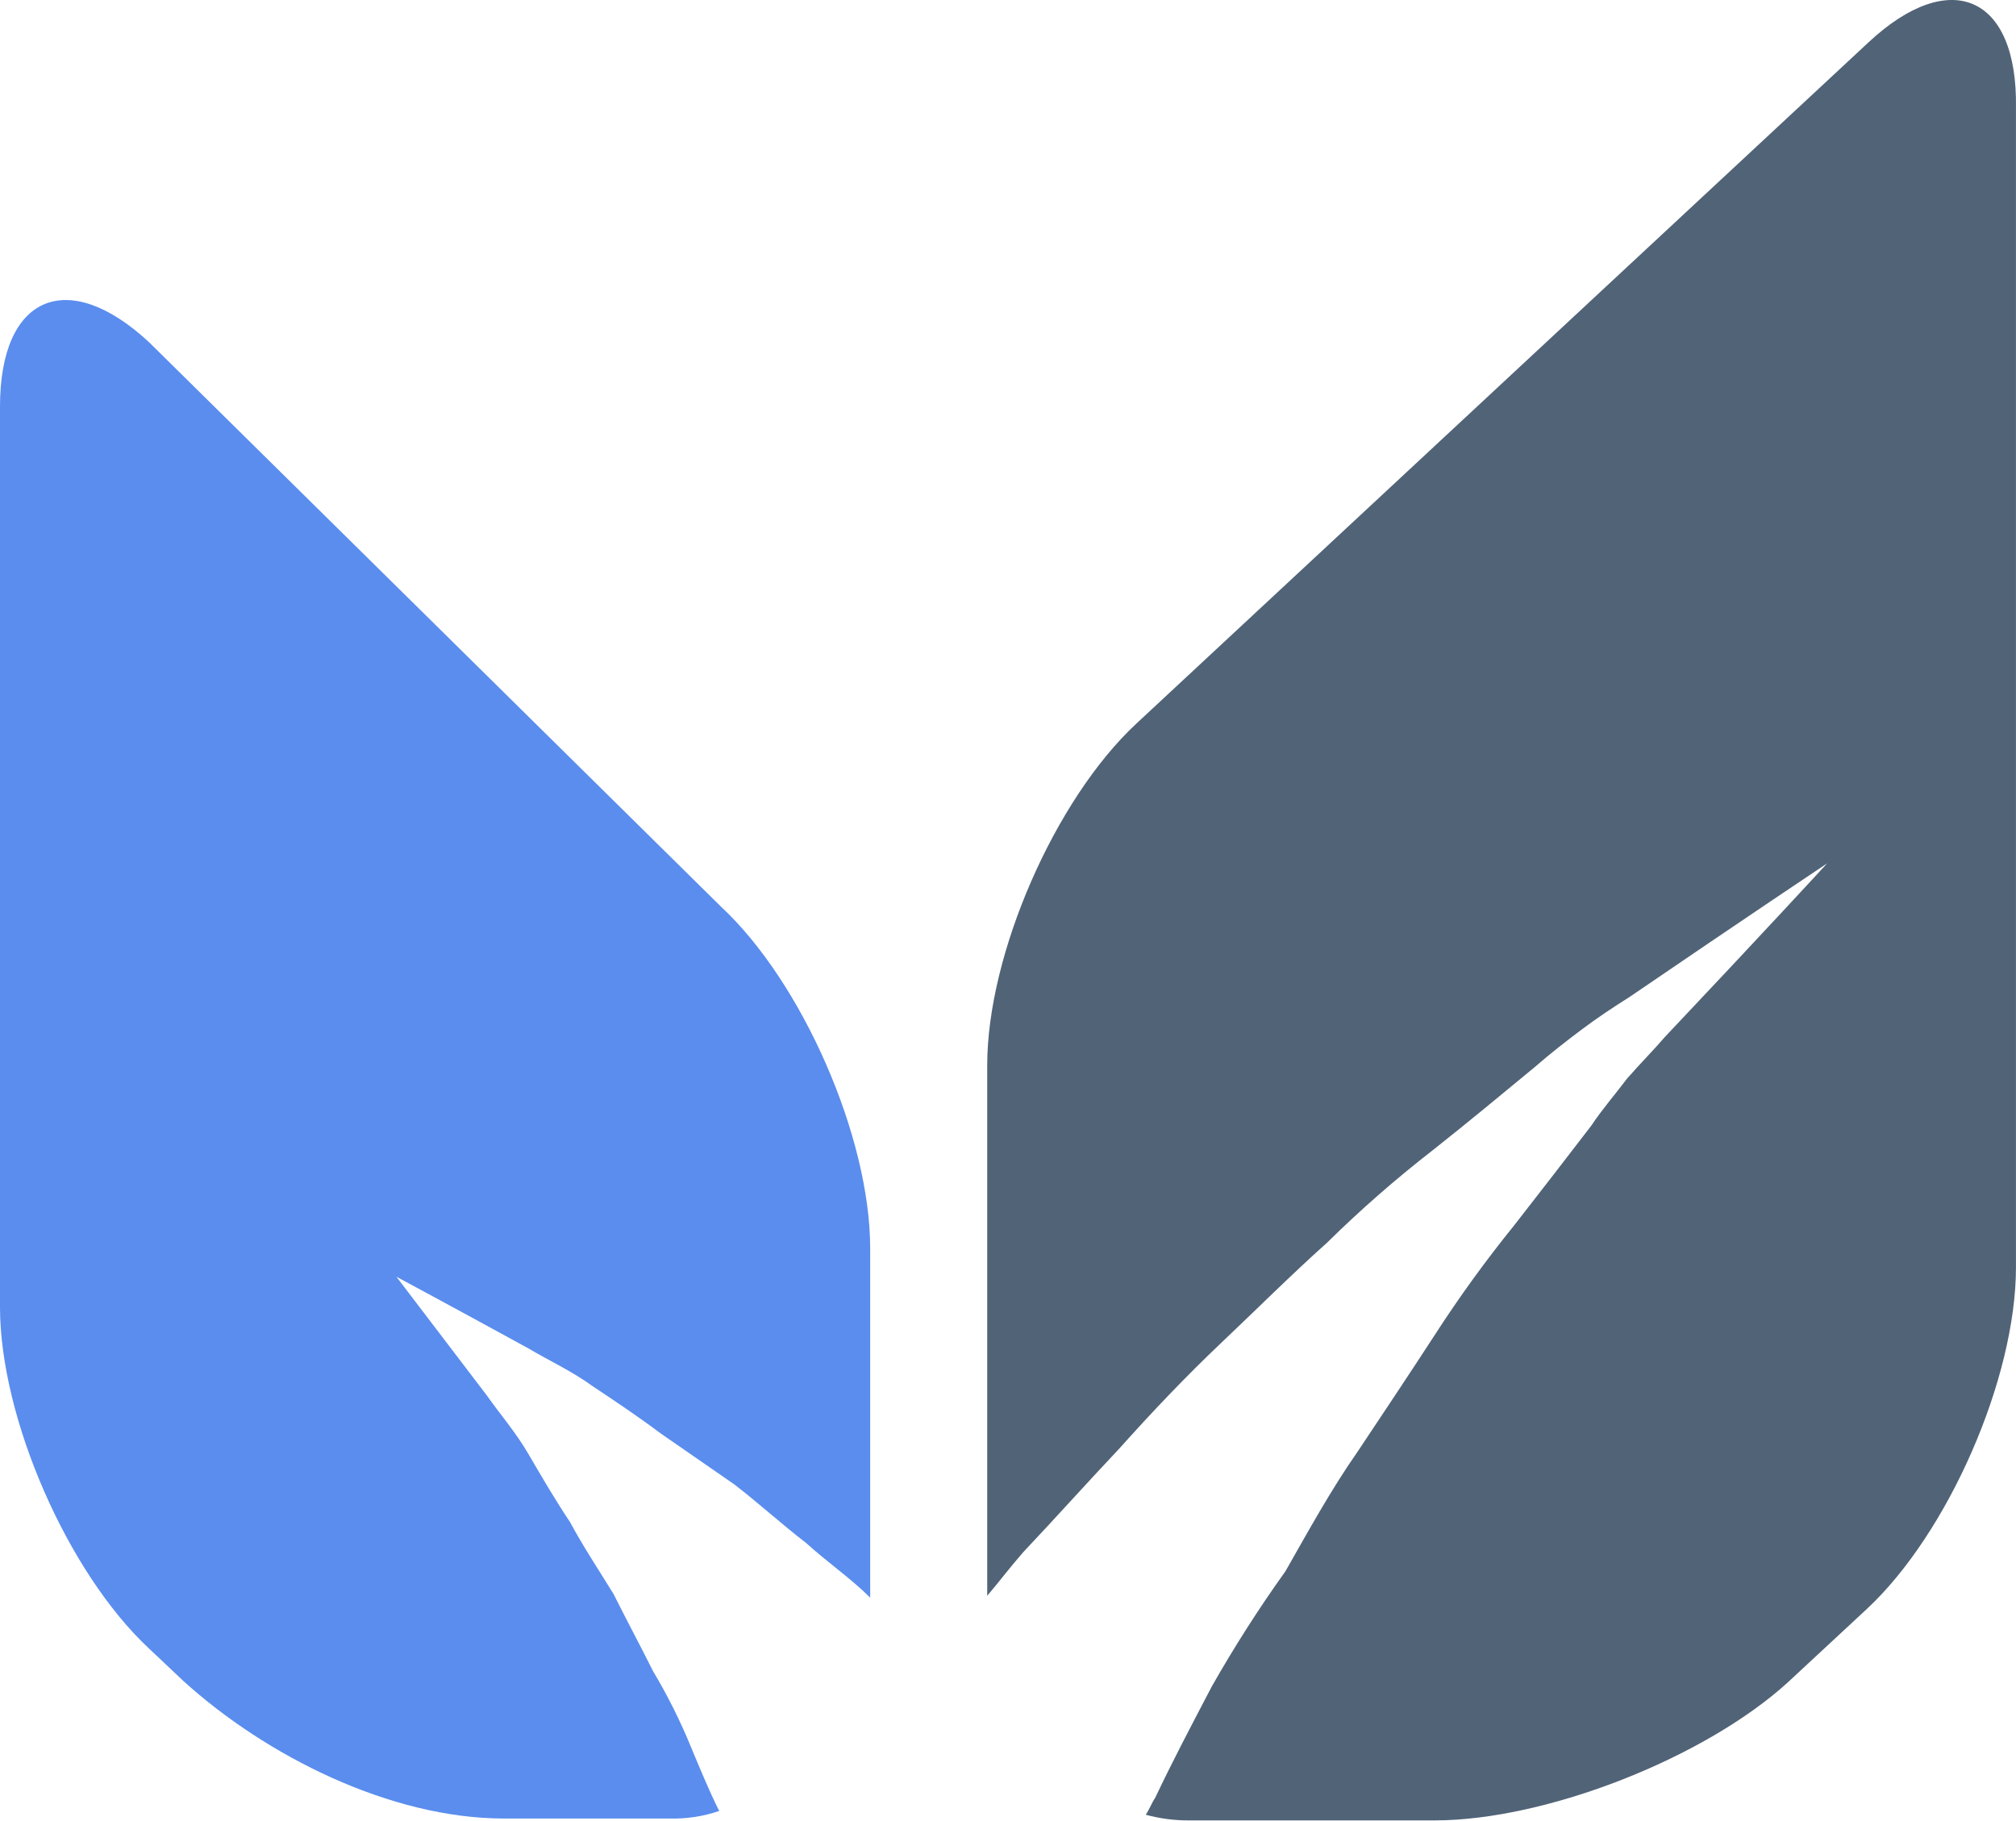
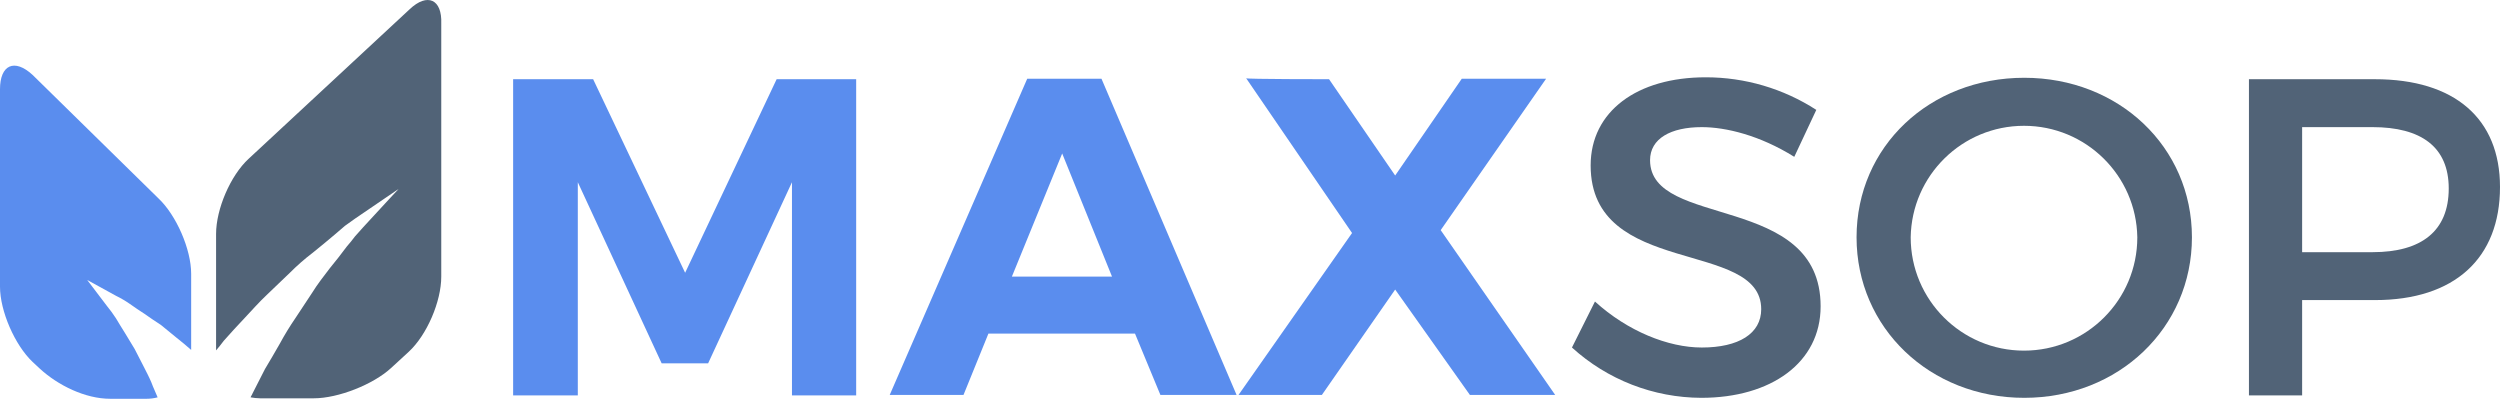
- <svg xmlns="http://www.w3.org/2000/svg" width="106.802" height="96.432" viewBox="0 0 106.802 96.432">
-   <g id="icon-logo" transform="translate(-9.4 -6.668)">
-     <path id="Path_20" data-name="Path 20" d="M46,99.2a29.856,29.856,0,0,0-2-4c-.7-1.4-1.4-2.7-2.1-4.1-.8-1.3-1.6-2.5-2.3-3.8-.8-1.2-1.5-2.4-2.2-3.6s-1.5-2.1-2.2-3.1c-2.9-3.8-4.8-6.3-4.8-6.3s2.8,1.5,7,3.8c1,.6,2.3,1.2,3.4,2,1.2.8,2.4,1.6,3.6,2.5l3.9,2.7c1.3,1,2.5,2.1,3.8,3.1,1.1,1,2.4,1.9,3.4,2.9V72.8c0-5.9-3.6-14.1-7.9-18.1L17.3,24.8c-4.3-4-7.9-2.5-7.9,3.4V75.9C9.4,81.8,13,90,17.3,94l1.8,1.7c4.4,4,11,7.3,17,7.3h8.8a7.457,7.457,0,0,0,2.6-.4C47,101.6,46.5,100.4,46,99.2Z" fill="#5a8dee" />
-     <path id="Path_21" data-name="Path 21" d="M108.4,8.9,69.6,45c-4.3,4-7.9,12.2-7.9,18.1V91.2c.6-.7,1.2-1.5,1.9-2.3,1.7-1.8,3.4-3.7,5.1-5.5,1.7-1.9,3.5-3.8,5.4-5.6s3.7-3.6,5.6-5.3a63.334,63.334,0,0,1,5.6-4.9c1.9-1.5,3.7-3,5.4-4.4.8-.7,1.7-1.4,2.5-2s1.7-1.2,2.5-1.7c6.3-4.3,10.5-7.1,10.5-7.1s-3.4,3.7-8.6,9.2c-.6.7-1.3,1.4-2,2.2-.6.8-1.3,1.6-1.9,2.5-1.3,1.7-2.7,3.5-4.1,5.3a66.546,66.546,0,0,0-4.2,5.8c-1.3,2-2.7,4.1-4.1,6.2-1.4,2-2.6,4.2-3.8,6.3A69.161,69.161,0,0,0,73.6,96c-1.1,2.1-2.1,4-3,5.9-.2.3-.3.6-.5.9a8.524,8.524,0,0,0,2.3.3h13c5.9,0,14.3-3.3,18.7-7.3l4.2-3.9c4.3-4,7.9-12.2,7.9-18.1V12.4C116.3,6.4,112.7,4.9,108.4,8.9Z" fill="#516377" />
+ <svg xmlns="http://www.w3.org/2000/svg" width="521.8" height="83.234" viewBox="0 0 521.8 83.234">
+   <g id="logo_with_name" transform="translate(-15.1 -38.366)">
+     <g id="Group_52" data-name="Group 52">
+       <g id="Group_50" data-name="Group 50">
+         <path id="Path_12" data-name="Path 12" d="M138.9,54.9l19.2,40.4,19.1-40.4h16.6v66H180.4V76.4l-17.5,37.8h-9.7L135.7,76.4v44.5H122.2v-66h16.7Z" fill="#5a8dee" />
+         <path id="Path_13" data-name="Path 13" d="M252,108H221.4l-5.2,12.8H200.8l28.7-66H245l28.2,66H257.3Zm-4.8-11.9L236.8,70.4,226.3,96.1h20.9Z" fill="#5a8dee" />
+         <path id="Path_14" data-name="Path 14" d="M292.5,54.9,306.3,75l13.9-20.2h17.6l-22,31.6,23.9,34.4H321.9l-15.6-22-15.3,22H273.6L297.3,87,275.2,54.7C275.1,54.9,292.5,54.9,292.5,54.9Z" fill="#5a8dee" />
+       </g>
+       <g id="Group_51" data-name="Group 51">
+         <path id="Path_15" data-name="Path 15" d="M370.3,64.9c-6.5,0-10.8,2.4-10.8,6.9,0,14.4,35.6,6.7,35.6,30.5,0,11.8-10.4,19.1-24.9,19.1a40.3,40.3,0,0,1-27-10.5l4.8-9.6c6.8,6.2,15.3,9.6,22.3,9.6,7.7,0,12.4-2.9,12.4-8,0-14.7-35.6-6.5-35.6-30,0-11.3,9.7-18.4,24-18.4a42.474,42.474,0,0,1,23.1,6.8l-4.6,9.8C382.4,66.6,375.3,64.9,370.3,64.9Z" fill="#516377" />
+         <path id="Path_16" data-name="Path 16" d="M472.6,87.9c0,18.9-15.3,33.5-35,33.5s-35-14.6-35-33.5c0-19,15.3-33.3,35-33.3S472.6,69,472.6,87.9Zm-58.7,0a23.65,23.65,0,0,0,47.3,0,23.653,23.653,0,0,0-47.3,0Z" fill="#516377" />
+         <path id="Path_17" data-name="Path 17" d="M536.9,77.4c0,14.9-9.5,23.6-26.1,23.6H495.6v19.9H484.5v-66h26.3C527.4,54.9,536.9,63.1,536.9,77.4Zm-10.7.3c0-8.7-5.8-12.8-15.9-12.8H495.6V91h14.7C520.5,91,526.2,86.6,526.2,77.7Z" fill="#516377" />
+       </g>
+     </g>
+     <g id="Group_53" data-name="Group 53">
+       <path id="Path_18" data-name="Path 18" d="M46.7,118.2c-.5-1.2-1.1-2.3-1.7-3.5s-1.2-2.3-1.8-3.5c-.7-1.1-1.3-2.2-2-3.3s-1.3-2.1-1.9-3.1a29.272,29.272,0,0,0-1.9-2.6c-2.5-3.3-4.1-5.4-4.1-5.4s2.4,1.3,6,3.3a21.852,21.852,0,0,1,2.9,1.7c1,.7,2,1.4,3.1,2.1,1.1.8,2.2,1.5,3.4,2.3l3.3,2.7c1,.8,2,1.6,3,2.5V95.5c0-5.1-3.1-12.2-6.8-15.7L21.9,54c-3.8-3.5-6.8-2.1-6.8,3V98.2c0,5.1,3.1,12.2,6.8,15.7l1.5,1.4c3.8,3.5,9.5,6.3,14.7,6.3h7.6a9.079,9.079,0,0,0,2.3-.3C47.6,120.3,47.1,119.3,46.7,118.2Z" fill="#5a8dee" />
+       <path id="Path_19" data-name="Path 19" d="M100.6,40.3,67,71.5C63.2,75,60.2,82,60.2,87.2v24.3c.5-.6,1.1-1.3,1.6-2,1.4-1.6,2.9-3.2,4.4-4.8s3-3.3,4.6-4.8,3.2-3.1,4.8-4.6a46.542,46.542,0,0,1,4.8-4.2c1.6-1.3,3.2-2.6,4.6-3.8l2.1-1.8L89.2,84c5.4-3.7,9.1-6.2,9.1-6.2s-3,3.2-7.4,8c-.5.6-1.1,1.2-1.7,1.9-.5.7-1.1,1.4-1.7,2.1-1.1,1.5-2.3,3-3.6,4.6-1.2,1.6-2.5,3.2-3.6,5-1.2,1.8-2.3,3.5-3.5,5.3a59.96,59.96,0,0,0-3.3,5.4c-1,1.8-2.1,3.6-3.1,5.3-.9,1.8-1.8,3.5-2.6,5.1-.1.3-.3.5-.4.8a12.311,12.311,0,0,0,2,.2H80.6c5.1,0,12.4-2.9,16.1-6.3l3.7-3.4c3.8-3.5,6.8-10.5,6.8-15.7V43.3C107.4,38.2,104.3,36.8,100.6,40.3Z" fill="#516377" />
+     </g>
  </g>
</svg>
